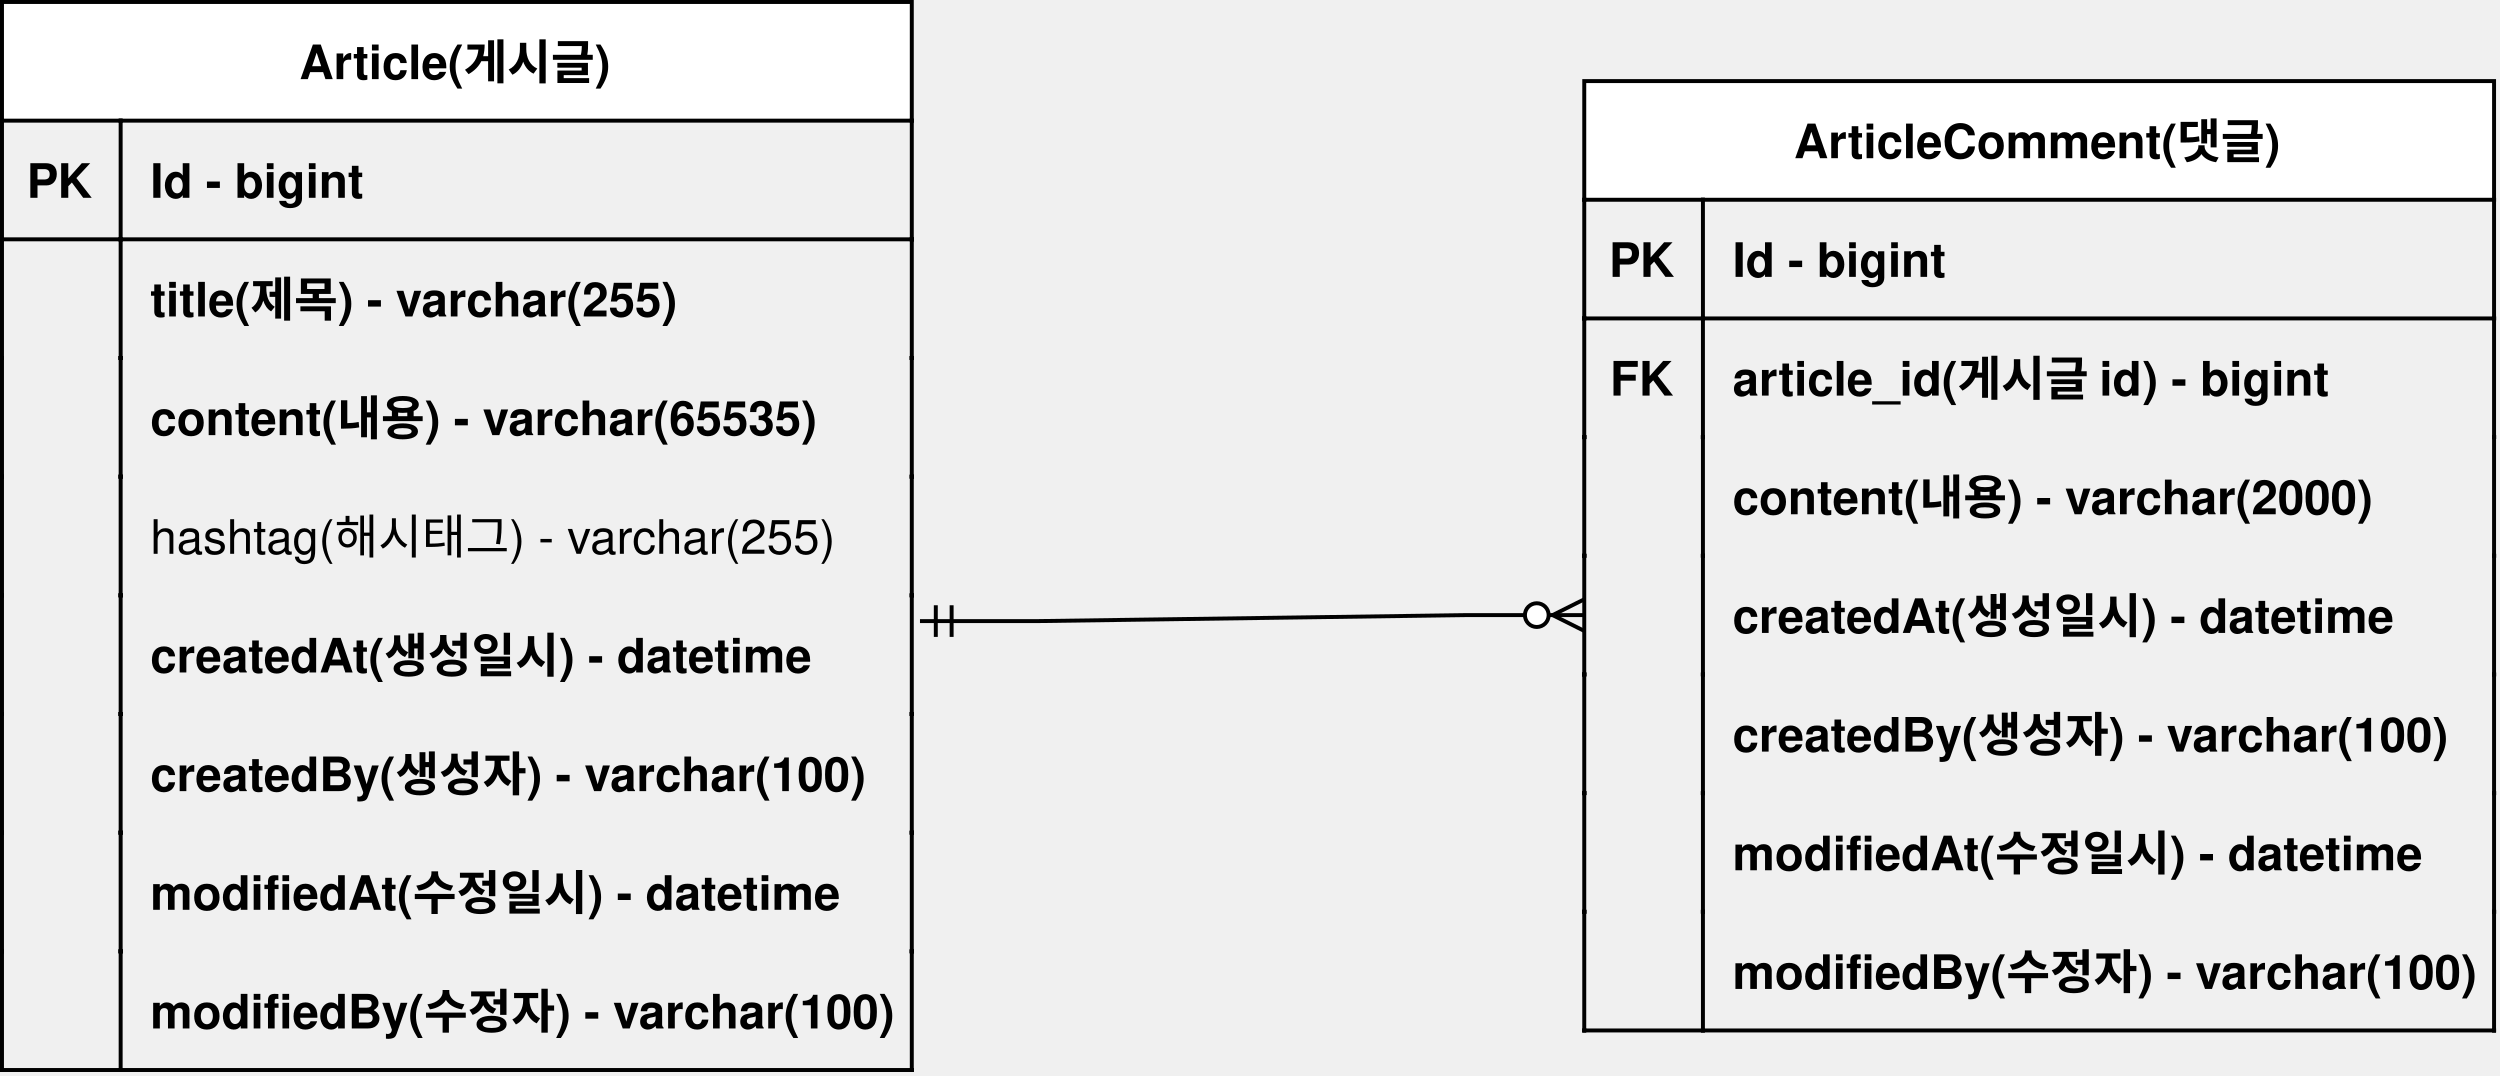
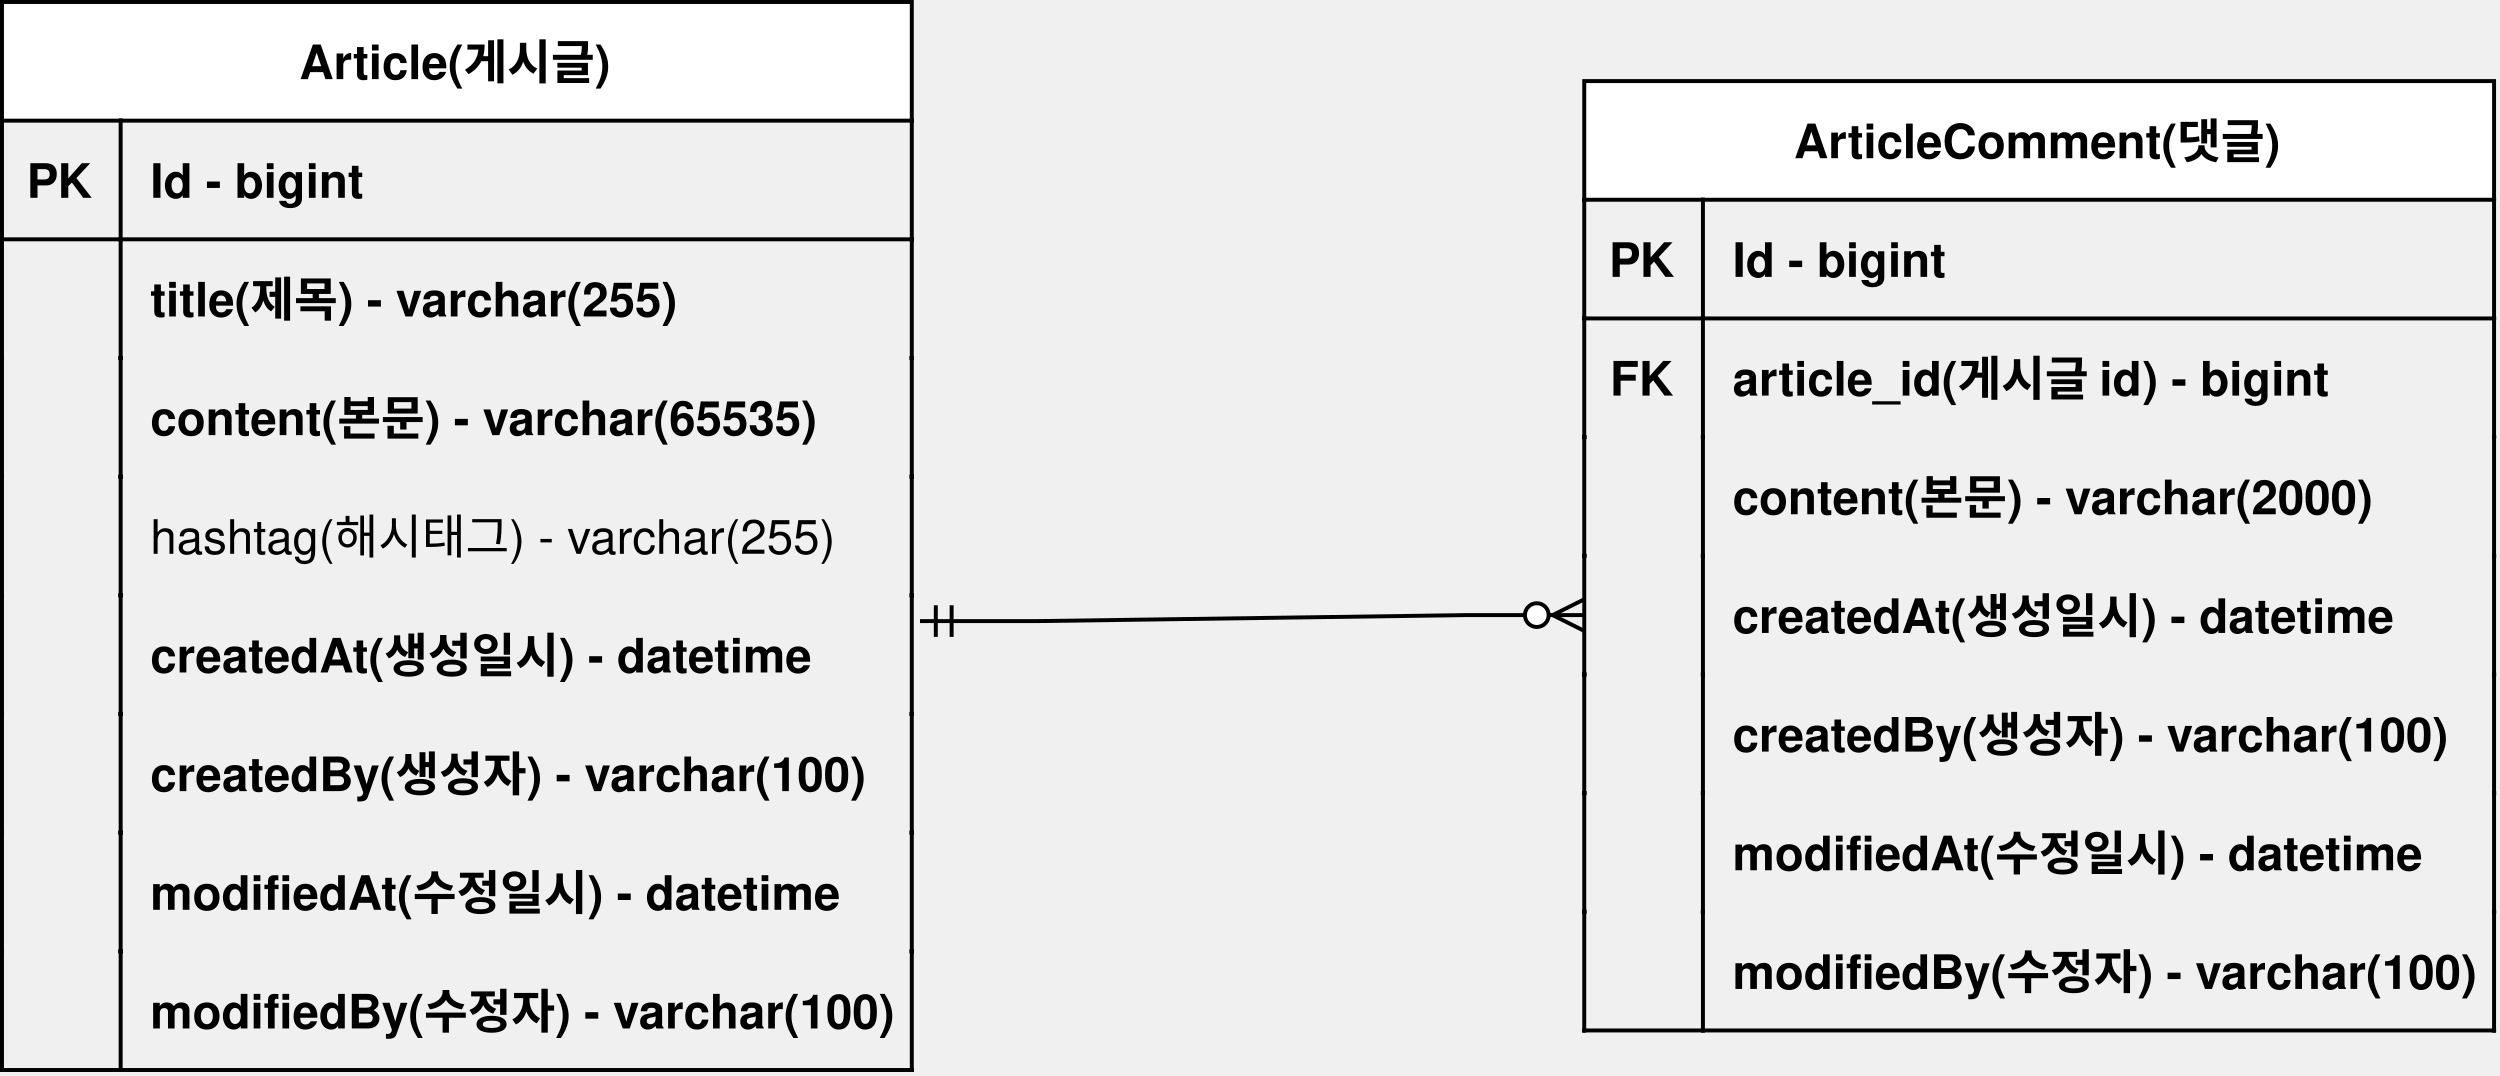
- <svg xmlns="http://www.w3.org/2000/svg" version="1.1" width="632px" height="272px" viewBox="-0.5 -0.5 632 272" content="&lt;mxfile host=&quot;app.diagrams.net&quot; modified=&quot;2022-12-08T08:37:06.998Z&quot; agent=&quot;5.0 (Macintosh; Intel Mac OS X 10_15_7) AppleWebKit/537.36 (KHTML, like Gecko) Chrome/107.0.0.0 Safari/537.36&quot; etag=&quot;I7y1bdOqR54zesqHGGpf&quot; version=&quot;20.6.0&quot; type=&quot;github&quot;&gt;&lt;diagram id=&quot;R2lEEEUBdFMjLlhIrx00&quot; name=&quot;Page-1&quot;&gt;7V1tc6I6FP41mel+aAdBKn4UtLt3bjvX6e7el093UomYu0CckLbaX38TCKJGLK1YqWGmu0MOMZDzPDlPcppYYHnR4iuF89kd8VEITMNfAGsITNPpGfx/YVhmhl7PyQwBxX5m6hSG7/gFSaP8XPCIfZRsVGSEhAzPN40TEsdowjZskFLyvFltSsLNp85hgBTD9wkMVetf2Gcz2S3bKOzfEA5m+ZM7hrwTwbyyNCQz6JPnDRNasBsSM/mKY0QjGKOY8Tt3kP5CFNijGWOipwNg3vCfqah9FRAShAjOcXI1IRE3TxJe5WYKIxwKN6815MqG+OOsEbA8SgjLrqKFh0IBVQ5D9k43JXdXfqCi3Qof8C6flre/DBZ/e7b+ZHd3wbj3cGlaWTNPMHyUDh5QhichugCjAXBN4Hhg5AHHBX0vtTjAMb5IB7Jljgr35VxcMvggTG7CIGWSPJbBDZwODOKY99wadtJyGMJ5gtPqmWWGQ/8WLskjyxvKS+4UL5B/n3FH1OU0uuWNiaJoXKDwXb6MuA1DHMT8esJdI57oUpTwd7mFCZM1VOdJfz4hytBizSSd+RWRCDG65FXyuzlpllvl54KWpiVtszVKmvkQhJJnwartAj5+IRF8C5pdBc1SpHjfGYbhPR+jMA5S0DYxEY71KZn/gDRATBrmBAuXjp5QNkpS7+Mw9EhIBLQxiVFeLe2d7fIf3l/PuLKBzV/A4+VOUeY/ojplHokTRjlFxKMQR+oZCbRcRubyOSGa5q9BpTfF9QNhjA+6Mlz30/51tCW6VkVwraNhayvYjn9/C7qEd3YapgFvhn0fxdmoFEEaFojvAHMnAiuvb8OxPRarItKtjMgaBG9FQDZWuOXNrcGQ0z+GDLnkMfYTBdbVex6A9LWC9G8+L1/yfw84ECOkebDnITer6yZzOMFxcJt98nqLF/ZReLEoH6lGrTyp1NxHEKWnc7g3jhnur08e7p2DsP2gUV/V/73K/j/74N5XcGWYpdNtDwyMdJbtgsEADPpfZMx/gnQyg/TCtO3yifcnifw7Vi2HMuacw353/tOxrPHPHz/H/z3cwef4On657CgM0jLqK9SoLASlUb//gVF/J7Tm5wn6r7i/nLlnHfN3dlvNsYhsCHfVhYj1jgncroj+/V1B/9q2rbMJ+zVyRruor3Vq56hRv3Li7mhhX03tNHDAv38Id/UM+2oaZwaTGYMBD/tD0Ldl2Jep9SFwrDzH3gOucy6z/9ppo13kb7M8R4v89qkj/yfK8rxnCPf0jPxqjmdCEX+iP2BpnkdE+mF60QV83Ii5/xC4xS9a89jv888wHKEGcuKjpv8lDNJOBPLtF60K1K8CzqlVoHNYSq/xMpCRVz8d6Kj5PCkE7rJMCEagb2zP/TvGni03568BZfTRTwTUTGIrAvWIwGp/4+lE4LAMX/NFoASAsxcBNbsXER9PcbEccEDfyX//a7fLgXeQSD8pULOLrRTUJAXdk0vBYSm/5kvBtaZSoKb7cinIFwSqFLQLgsr80U8F1EyjPL7hkSha7TDgLLLO7vDGK8TZv2/A3j68UTXmr8Sh/r0/Wmf4KuO6ZxyUKvpHHt7Yja2a4PtEhzfeg4ipacovH7Q6HN6okxfaSfeOk5cahfsD1w/7w/1HHt7Yja2ayrtpfrh//5jWNLO340gmzGbf/2J/3/nptOF8TXceqnAE+ugnCW1O71iScPqTHWee0jM1TentOKdZ/XAHDzxa5/HKSKNd5LfUVWMb+euJ/Kc/3WEdttJrfOjPyKtf6LfUVV67zbdmDumnBIedBWuVoMmnPazDFnjNVwJbUyVQF3ftPt/66KOfCBx2LKwVgSYf9rDUPRsNHPMHjGJHTxHIN4a0+3zrkIISEmknBd32256OJQWnP/LRPSzt13gp6Gr6hU9dNePX7vOtkT/aqUCvQlYI+QHKfc7ditnyHoWQYRKPijsZMtnW3g7vvTtjUQiyzX4o9gfiC/p5cXT/gij5Qe5gvARyQ3BxL4Kx/0dKGyp6jHxJC7TA7G/R2JVh9GX5H3Hvyuz0ZHm4WKs8XK4VxojyOU+65Xct7IhelZJGmhLySCdon/uyeiyXvdJZx+uZ7M4uRqyMNPX40+Yb76HdmKRbP3JCd/M5ZL5v1d6iWtZT+amCZkpD9lZD5nZDmSuUhl7nKy8Wf7Igq178mQlr9D8=&lt;/diagram&gt;&lt;/mxfile&gt;" resource="https://app.diagrams.net/#HdevSojoong%2Ffastcampus-project-board%2Ffeature%252F%25238-domain%2Fproject-board-erd.svg">
+ <svg xmlns="http://www.w3.org/2000/svg" version="1.1" width="632px" height="272px" viewBox="-0.5 -0.5 632 272" content="&lt;mxfile host=&quot;app.diagrams.net&quot; modified=&quot;2022-12-08T12:33:17.621Z&quot; agent=&quot;5.0 (Macintosh; Intel Mac OS X 10_15_7) AppleWebKit/537.36 (KHTML, like Gecko) Chrome/107.0.0.0 Safari/537.36&quot; etag=&quot;atNQBa9njCEANHCpumOy&quot; version=&quot;20.6.0&quot; type=&quot;github&quot;&gt;&lt;diagram id=&quot;R2lEEEUBdFMjLlhIrx00&quot; name=&quot;Page-1&quot;&gt;7V1tc6I6FP41zHQ/tIMgFT8K2t07t53rdHfvy6c7qUTMXSBOSFvtr78JJKJGLK1YqWHGdsghBHKeJ+chp4k1bD9efCVgPrvDAYwMywwWhj00LMvtmew3NyxzQ6/n5oaQoCA3dQrDd/QChVFcFz6iAKYbFSnGEUXzTeMEJwmc0A0bIAQ/b1ab4mjzrnMQQsXwfQIi1foXCuhMdMsxC/s3iMKZvHPHFGdiICsLQzoDAX7eMMEFvcEJFY84hiQGCUwoO3MHyC9IDGc0o5T3dGBYN+wz5bWvQozDCII5Sq8mOGbmScqq3ExBjCLu5rWGPNEQu509MmyfYEzzo3jhw4hDJWHIn+mm5OzKD4S3W+EC//JpefvLpMm3Z/tPencXjnsPl5adN/MEokfh4AGhaBLBC2M0MDzLcH1j5BuuZ/T9zOIarvlFOJAuJSrMl3N+SMEDN3kpBYQK8tgmMzA6UIAS1nN72MnKUQTmKcqq55YZioJbsMSPVDYkS94ULWBwn3OH12U0umWN8SJvnKPwXTwMPw0iFCbseMJcw+/oEZiyZ7kFKRU1VOcJfz5BQuFizSSc+RXiGFKyZFXkWUma5Vb5uaClZQvbbI2SlhyCQPAsXLVdwMcOBIJvQbOroFmKFOs7RSC6Z2MUJGEG2iYm3LEBwfMfgISQCsMcI+7S0RPMR0nmfRRFPo4whzbBCZTVst45Hvuw/vrmlWM47AF8Vu4UZfbh1Qn1cZJSwijCbwUZUs+Qo+VRPBf3ieBUPgYR3uTHD5hSNujKcN1P+9fRFujaFcG1j4ato2A7/v0t6GLW2WmUBbwZCgKY5KOSB2lQIL4DzJ0IrLy+Dcf2WKyKSLcyImsQvBUB0Vjhlje3BiJG/wRQ6OHHJEgVWFfPeQDS1wrSvwWsfMl+HlDIR0jzYJchN6/rpXMwQUl4m195vcUL5yi8WJSPVLNWnlRq7iOI0tM53JvHDPfXJw/37kHYftCor+r/XmX/n31w7yu4UkSz123fGJjZW7ZnDAbGoP9FxPwnQCYzQC4sxyl/8f4kkX/HrOVQxpxz2O/Of7q2Pf754+f4v4c78JxcJy+XHYVBWkZ9hRqVhaA06vc/MOrvhNb6PEH/FfeXM/esY/7Obqs5Fp4NYa664LHes3lShQd9nx1sB/1rx7HPJuzXyBntor7WqZ2jRv3KibujhX01tdPAAf/+IdzVM+yraZwZSGcUhCzsD42+Y3jdtdT60HBtmWPv7RCCz/r2XztttIv8bZbnaJHfOXXk/0RZnvcM4Z6ekV/N8UwIZHcMBjTL8/BIP8wOugYbN+yAFb3iD60y9gfsGopi2EBOfNTrfwmDtBMBufyiVYH6VcA9tQp0DkvpNV4GcvLqpwMdNZ8nhMBblgnByOib2+/+HXPPkpvz14Ay+ugnAmomsRWBekRgtb7xdCJwWIav+SJQAsDZi4Ca3YtxgKaomA64Rt+Vf/912unAO0iknxSo2cVWCmqSgu7JpeCwlF/zpeBaUylQ031SCuSEQJWCdkJQmT/6qYCaaRTbN3wcx3KFgctYZJ/d5o1XiLN/3YCzvXmjasxfiUP9a3+0zvBVxnXPOChV9I/cvLEbWzXB94k2b7wHEUvTlJ8ctDps3qiTF9pJ946dlxqF+wPnD/vD/Udu3tiNrZrKu2l+uH//mNY0s7djSybI377/RcG+/dNZw3JOdx6qcAT66CcJbU7vWJJw+p0dZ57SszRN6e3Yp1l9cwcLPFrn8cpIo13kt9VZYxv564n8p9/dYR8202t86M/Jq1/ot9VZXrvMt2YO6acEh+0Fa5Wgybs97MMmeM1XAkdTJVAnd+063/roo58IHLYtrBWBJm/2sNU1Gw0c8weMYldPEZALQ9p1vnVIQQmJtJOCbvttT8eSgtNv+egelvZrvBR0Nf3Cp66a8WvX+dbIH+1UoFchKwSDEEqfM7ciuryHEaAIJ6PiTI5MvrS3w3rvzWgcGfliP5gEA/4F/aw4un+BBP/AdyBZGmJBcHEuBknwR0YbwnsMA0ELuED0b97YlWn2Rfkffu7K6vREebhYqzxcrhXGkLB3nmzJ71rY4b0qJY0wpfiRTOA+9+X1qJS90reO1zPZnV2MWBlJ5vGnzSfeQ7sxzpZ+SEJ35TukXLfqbFEt76m4qqCZ0pCz1ZC13VDuCqWh1/nKisW/LMirF/9mwh79Dw==&lt;/diagram&gt;&lt;/mxfile&gt;" resource="https://app.diagrams.net/#HdevSojoong%2Ffastcampus-project-board%2Ffeature%252F%25238-domain%2Fproject-board-erd.svg">
  <defs>
    <clipPath id="mx-clip-0-30-30-30-0">
      <rect x="0" y="30" width="30" height="30" />
    </clipPath>
    <clipPath id="mx-clip-36-30-194-30-0">
      <rect x="36" y="30" width="194" height="30" />
    </clipPath>
    <clipPath id="mx-clip-36-60-194-30-0">
      <rect x="36" y="60" width="194" height="30" />
    </clipPath>
    <clipPath id="mx-clip-36-90-194-30-0">
      <rect x="36" y="90" width="194" height="30" />
    </clipPath>
    <clipPath id="mx-clip-36-120-194-30-0">
      <rect x="36" y="120" width="194" height="30" />
    </clipPath>
    <clipPath id="mx-clip-36-150-194-30-0">
      <rect x="36" y="150" width="194" height="30" />
    </clipPath>
    <clipPath id="mx-clip-36-180-194-30-0">
      <rect x="36" y="180" width="194" height="30" />
    </clipPath>
    <clipPath id="mx-clip-36-210-194-30-0">
      <rect x="36" y="210" width="194" height="30" />
    </clipPath>
    <clipPath id="mx-clip-36-240-194-30-0">
      <rect x="36" y="240" width="194" height="30" />
    </clipPath>
    <clipPath id="mx-clip-400-50-30-30-0">
      <rect x="400" y="50" width="30" height="30" />
    </clipPath>
    <clipPath id="mx-clip-436-50-194-30-0">
      <rect x="436" y="50" width="194" height="30" />
    </clipPath>
    <clipPath id="mx-clip-400-80-30-30-0">
      <rect x="400" y="80" width="30" height="30" />
    </clipPath>
    <clipPath id="mx-clip-436-80-194-30-0">
      <rect x="436" y="80" width="194" height="30" />
    </clipPath>
    <clipPath id="mx-clip-436-110-194-30-0">
      <rect x="436" y="110" width="194" height="30" />
    </clipPath>
    <clipPath id="mx-clip-436-140-194-30-0">
      <rect x="436" y="140" width="194" height="30" />
    </clipPath>
    <clipPath id="mx-clip-436-170-194-30-0">
      <rect x="436" y="170" width="194" height="30" />
    </clipPath>
    <clipPath id="mx-clip-436-200-194-30-0">
      <rect x="436" y="200" width="194" height="30" />
    </clipPath>
    <clipPath id="mx-clip-436-230-194-30-0">
      <rect x="436" y="230" width="194" height="30" />
    </clipPath>
  </defs>
  <g>
    <path d="M 0 30 L 0 0 L 230 0 L 230 30" fill="rgb(255, 255, 255)" stroke="rgb(0, 0, 0)" stroke-miterlimit="10" pointer-events="all" />
    <path d="M 0 30 L 0 270 L 230 270 L 230 30" fill="none" stroke="rgb(0, 0, 0)" stroke-miterlimit="10" pointer-events="none" />
    <path d="M 0 30 L 230 30" fill="none" stroke="rgb(0, 0, 0)" stroke-miterlimit="10" pointer-events="none" />
    <path d="M 30 30 L 30 60 L 30 90 L 30 120 L 30 150 L 30 180 L 30 210 L 30 240 L 30 270" fill="none" stroke="rgb(0, 0, 0)" stroke-miterlimit="10" pointer-events="none" />
    <g fill="rgb(0, 0, 0)" font-family="Helvetica" font-weight="bold" pointer-events="none" text-anchor="middle" font-size="12px">
      <text x="114.5" y="19.5">Article(게시글)</text>
    </g>
    <path d="M 0 30 M 230 30 M 230 60 L 0 60" fill="none" stroke="rgb(0, 0, 0)" stroke-linecap="square" stroke-miterlimit="10" pointer-events="none" />
    <path d="M 0 30 M 30 30 M 30 60 M 0 60" fill="none" stroke="rgb(0, 0, 0)" stroke-linecap="square" stroke-miterlimit="10" pointer-events="none" />
    <g fill="rgb(0, 0, 0)" font-family="Helvetica" font-weight="bold" pointer-events="none" clip-path="url(#mx-clip-0-30-30-30-0)" text-anchor="middle" font-size="12px">
      <text x="14.5" y="49.5">PK</text>
    </g>
    <path d="M 30 30 M 230 30 M 230 60 M 30 60" fill="none" stroke="rgb(0, 0, 0)" stroke-linecap="square" stroke-miterlimit="10" pointer-events="none" />
    <g fill="rgb(0, 0, 0)" font-family="Helvetica" font-weight="bold" text-decoration="underline" pointer-events="none" clip-path="url(#mx-clip-36-30-194-30-0)" font-size="12px">
      <text x="37.5" y="49.5">Id - bigint</text>
    </g>
    <path d="M 0 60 M 230 60 M 230 90 M 0 90" fill="none" stroke="rgb(0, 0, 0)" stroke-linecap="square" stroke-miterlimit="10" pointer-events="none" />
    <path d="M 0 60 M 30 60 M 30 90 M 0 90" fill="none" stroke="rgb(0, 0, 0)" stroke-linecap="square" stroke-miterlimit="10" pointer-events="none" />
    <path d="M 30 60 M 230 60 M 230 90 M 30 90" fill="none" stroke="rgb(0, 0, 0)" stroke-linecap="square" stroke-miterlimit="10" pointer-events="none" />
    <g fill="rgb(0, 0, 0)" font-family="Helvetica" font-weight="bold" pointer-events="none" clip-path="url(#mx-clip-36-60-194-30-0)" font-size="12px">
      <text x="37.5" y="79.5">title(제목) - varchar(255)</text>
    </g>
    <path d="M 0 90 M 230 90 M 230 120 M 0 120" fill="none" stroke="rgb(0, 0, 0)" stroke-linecap="square" stroke-miterlimit="10" pointer-events="none" />
    <path d="M 0 90 M 30 90 M 30 120 M 0 120" fill="none" stroke="rgb(0, 0, 0)" stroke-linecap="square" stroke-miterlimit="10" pointer-events="none" />
    <path d="M 30 90 M 230 90 M 230 120 M 30 120" fill="none" stroke="rgb(0, 0, 0)" stroke-linecap="square" stroke-miterlimit="10" pointer-events="none" />
    <g fill="rgb(0, 0, 0)" font-family="Helvetica" font-weight="bold" pointer-events="none" clip-path="url(#mx-clip-36-90-194-30-0)" font-size="12px">
-       <text x="37.5" y="109.5">content(내용) - varchar(65535)</text>
+       <text x="37.5" y="109.5">content(본문) - varchar(65535)</text>
    </g>
    <path d="M 0 120 M 230 120 M 230 150 M 0 150" fill="none" stroke="rgb(0, 0, 0)" stroke-linecap="square" stroke-miterlimit="10" pointer-events="none" />
    <path d="M 0 120 M 30 120 M 30 150 M 0 150" fill="none" stroke="rgb(0, 0, 0)" stroke-linecap="square" stroke-miterlimit="10" pointer-events="none" />
    <path d="M 30 120 M 230 120 M 230 150 M 30 150" fill="none" stroke="rgb(0, 0, 0)" stroke-linecap="square" stroke-miterlimit="10" pointer-events="none" />
    <g fill="rgb(0, 0, 0)" font-family="Helvetica" pointer-events="none" clip-path="url(#mx-clip-36-120-194-30-0)" font-size="12px">
      <text x="37.5" y="139.5">hashtag(해시태그) - varchar(255)</text>
    </g>
    <path d="M 0 150 M 230 150 M 230 180 M 0 180" fill="none" stroke="rgb(0, 0, 0)" stroke-linecap="square" stroke-miterlimit="10" pointer-events="none" />
    <path d="M 0 150 M 30 150 M 30 180 M 0 180" fill="none" stroke="rgb(0, 0, 0)" stroke-linecap="square" stroke-miterlimit="10" pointer-events="none" />
    <path d="M 30 150 M 230 150 M 230 180 M 30 180" fill="none" stroke="rgb(0, 0, 0)" stroke-linecap="square" stroke-miterlimit="10" pointer-events="none" />
    <g fill="rgb(0, 0, 0)" font-family="Helvetica" font-weight="bold" pointer-events="none" clip-path="url(#mx-clip-36-150-194-30-0)" font-size="12px">
      <text x="37.5" y="169.5">createdAt(생성일시) - datetime</text>
    </g>
    <path d="M 0 180 M 230 180 M 230 210 M 0 210" fill="none" stroke="rgb(0, 0, 0)" stroke-linecap="square" stroke-miterlimit="10" pointer-events="none" />
    <path d="M 0 180 M 30 180 M 30 210 M 0 210" fill="none" stroke="rgb(0, 0, 0)" stroke-linecap="square" stroke-miterlimit="10" pointer-events="none" />
    <path d="M 30 180 M 230 180 M 230 210 M 30 210" fill="none" stroke="rgb(0, 0, 0)" stroke-linecap="square" stroke-miterlimit="10" pointer-events="none" />
    <g fill="rgb(0, 0, 0)" font-family="Helvetica" font-weight="bold" pointer-events="none" clip-path="url(#mx-clip-36-180-194-30-0)" font-size="12px">
      <text x="37.5" y="199.5">createdBy(생성자) - varchar(100)</text>
    </g>
    <path d="M 0 210 M 230 210 M 230 240 M 0 240" fill="none" stroke="rgb(0, 0, 0)" stroke-linecap="square" stroke-miterlimit="10" pointer-events="none" />
    <path d="M 0 210 M 30 210 M 30 240 M 0 240" fill="none" stroke="rgb(0, 0, 0)" stroke-linecap="square" stroke-miterlimit="10" pointer-events="none" />
    <path d="M 30 210 M 230 210 M 230 240 M 30 240" fill="none" stroke="rgb(0, 0, 0)" stroke-linecap="square" stroke-miterlimit="10" pointer-events="none" />
    <g fill="rgb(0, 0, 0)" font-family="Helvetica" font-weight="bold" pointer-events="none" clip-path="url(#mx-clip-36-210-194-30-0)" font-size="12px">
      <text x="37.5" y="229.5">modifiedAt(수정일시) - datetime</text>
    </g>
    <path d="M 0 240 M 230 240 M 230 270 M 0 270" fill="none" stroke="rgb(0, 0, 0)" stroke-linecap="square" stroke-miterlimit="10" pointer-events="none" />
    <path d="M 0 240 M 30 240 M 30 270 M 0 270" fill="none" stroke="rgb(0, 0, 0)" stroke-linecap="square" stroke-miterlimit="10" pointer-events="none" />
    <path d="M 30 240 M 230 240 M 230 270 M 30 270" fill="none" stroke="rgb(0, 0, 0)" stroke-linecap="square" stroke-miterlimit="10" pointer-events="none" />
    <g fill="rgb(0, 0, 0)" font-family="Helvetica" font-weight="bold" pointer-events="none" clip-path="url(#mx-clip-36-240-194-30-0)" font-size="12px">
      <text x="37.5" y="259.5">modifiedBy(수정자) - varchar(100)</text>
    </g>
    <path d="M 400 50 L 400 20 L 630 20 L 630 50" fill="rgb(255, 255, 255)" stroke="rgb(0, 0, 0)" stroke-miterlimit="10" pointer-events="none" />
    <path d="M 400 50 L 400 260 L 630 260 L 630 50" fill="none" stroke="rgb(0, 0, 0)" stroke-miterlimit="10" pointer-events="none" />
    <path d="M 400 50 L 630 50" fill="none" stroke="rgb(0, 0, 0)" stroke-miterlimit="10" pointer-events="none" />
    <path d="M 430 50 L 430 80 L 430 110 L 430 140 L 430 170 L 430 200 L 430 230 L 430 260" fill="none" stroke="rgb(0, 0, 0)" stroke-miterlimit="10" pointer-events="none" />
    <g fill="rgb(0, 0, 0)" font-family="Helvetica" font-weight="bold" pointer-events="none" text-anchor="middle" font-size="12px">
      <text x="514.5" y="39.5">ArticleComment(댓글)</text>
    </g>
    <path d="M 400 50 M 630 50 M 630 80 L 400 80" fill="none" stroke="rgb(0, 0, 0)" stroke-linecap="square" stroke-miterlimit="10" pointer-events="none" />
    <path d="M 400 50 M 430 50 M 430 80 M 400 80" fill="none" stroke="rgb(0, 0, 0)" stroke-linecap="square" stroke-miterlimit="10" pointer-events="none" />
    <g fill="rgb(0, 0, 0)" font-family="Helvetica" font-weight="bold" pointer-events="none" clip-path="url(#mx-clip-400-50-30-30-0)" text-anchor="middle" font-size="12px">
      <text x="414.5" y="69.5">PK</text>
    </g>
    <path d="M 430 50 M 630 50 M 630 80 M 430 80" fill="none" stroke="rgb(0, 0, 0)" stroke-linecap="square" stroke-miterlimit="10" pointer-events="none" />
    <g fill="rgb(0, 0, 0)" font-family="Helvetica" font-weight="bold" text-decoration="underline" pointer-events="none" clip-path="url(#mx-clip-436-50-194-30-0)" font-size="12px">
      <text x="437.5" y="69.5">Id - bigint</text>
    </g>
    <path d="M 400 80 M 630 80 M 630 110 M 400 110" fill="none" stroke="rgb(0, 0, 0)" stroke-linecap="square" stroke-miterlimit="10" pointer-events="none" />
    <path d="M 400 80 M 430 80 M 430 110 M 400 110" fill="none" stroke="rgb(0, 0, 0)" stroke-linecap="square" stroke-miterlimit="10" pointer-events="none" />
    <g fill="rgb(0, 0, 0)" font-family="Helvetica" font-weight="bold" pointer-events="none" clip-path="url(#mx-clip-400-80-30-30-0)" text-anchor="middle" font-size="12px">
      <text x="414.5" y="99.5">FK</text>
    </g>
    <path d="M 430 80 M 630 80 M 630 110 M 430 110" fill="none" stroke="rgb(0, 0, 0)" stroke-linecap="square" stroke-miterlimit="10" pointer-events="none" />
    <g fill="rgb(0, 0, 0)" font-family="Helvetica" font-weight="bold" pointer-events="none" clip-path="url(#mx-clip-436-80-194-30-0)" font-size="12px">
      <text x="437.5" y="99.5">article_id(게시글 id) - bigint</text>
    </g>
    <path d="M 400 110 M 630 110 M 630 140 M 400 140" fill="none" stroke="rgb(0, 0, 0)" stroke-linecap="square" stroke-miterlimit="10" pointer-events="none" />
    <path d="M 400 110 M 430 110 M 430 140 M 400 140" fill="none" stroke="rgb(0, 0, 0)" stroke-linecap="square" stroke-miterlimit="10" pointer-events="none" />
    <path d="M 430 110 M 630 110 M 630 140 M 430 140" fill="none" stroke="rgb(0, 0, 0)" stroke-linecap="square" stroke-miterlimit="10" pointer-events="none" />
    <g fill="rgb(0, 0, 0)" font-family="Helvetica" font-weight="bold" pointer-events="none" clip-path="url(#mx-clip-436-110-194-30-0)" font-size="12px">
-       <text x="437.5" y="129.5">content(내용) - varchar(2000)</text>
+       <text x="437.5" y="129.5">content(본문) - varchar(2000)</text>
    </g>
    <path d="M 400 140 M 630 140 M 630 170 M 400 170" fill="none" stroke="rgb(0, 0, 0)" stroke-linecap="square" stroke-miterlimit="10" pointer-events="none" />
    <path d="M 400 140 M 430 140 M 430 170 M 400 170" fill="none" stroke="rgb(0, 0, 0)" stroke-linecap="square" stroke-miterlimit="10" pointer-events="none" />
    <path d="M 430 140 M 630 140 M 630 170 M 430 170" fill="none" stroke="rgb(0, 0, 0)" stroke-linecap="square" stroke-miterlimit="10" pointer-events="none" />
    <g fill="rgb(0, 0, 0)" font-family="Helvetica" font-weight="bold" pointer-events="none" clip-path="url(#mx-clip-436-140-194-30-0)" font-size="12px">
      <text x="437.5" y="159.5">createdAt(생성일시) - datetime</text>
    </g>
    <path d="M 400 170 M 630 170 M 630 200 M 400 200" fill="none" stroke="rgb(0, 0, 0)" stroke-linecap="square" stroke-miterlimit="10" pointer-events="none" />
    <path d="M 400 170 M 430 170 M 430 200 M 400 200" fill="none" stroke="rgb(0, 0, 0)" stroke-linecap="square" stroke-miterlimit="10" pointer-events="none" />
    <path d="M 430 170 M 630 170 M 630 200 M 430 200" fill="none" stroke="rgb(0, 0, 0)" stroke-linecap="square" stroke-miterlimit="10" pointer-events="none" />
    <g fill="rgb(0, 0, 0)" font-family="Helvetica" font-weight="bold" pointer-events="none" clip-path="url(#mx-clip-436-170-194-30-0)" font-size="12px">
      <text x="437.5" y="189.5">createdBy(생성자) - varchar(100)</text>
    </g>
    <path d="M 400 200 M 630 200 M 630 230 M 400 230" fill="none" stroke="rgb(0, 0, 0)" stroke-linecap="square" stroke-miterlimit="10" pointer-events="none" />
    <path d="M 400 200 M 430 200 M 430 230 M 400 230" fill="none" stroke="rgb(0, 0, 0)" stroke-linecap="square" stroke-miterlimit="10" pointer-events="none" />
    <path d="M 430 200 M 630 200 M 630 230 M 430 230" fill="none" stroke="rgb(0, 0, 0)" stroke-linecap="square" stroke-miterlimit="10" pointer-events="none" />
    <g fill="rgb(0, 0, 0)" font-family="Helvetica" font-weight="bold" pointer-events="none" clip-path="url(#mx-clip-436-200-194-30-0)" font-size="12px">
      <text x="437.5" y="219.5">modifiedAt(수정일시) - datetime</text>
    </g>
    <path d="M 400 230 M 630 230 M 630 260 M 400 260" fill="none" stroke="rgb(0, 0, 0)" stroke-linecap="square" stroke-miterlimit="10" pointer-events="none" />
    <path d="M 400 230 M 430 230 M 430 260 M 400 260" fill="none" stroke="rgb(0, 0, 0)" stroke-linecap="square" stroke-miterlimit="10" pointer-events="none" />
    <path d="M 430 230 M 630 230 M 630 260 M 430 260" fill="none" stroke="rgb(0, 0, 0)" stroke-linecap="square" stroke-miterlimit="10" pointer-events="none" />
    <g fill="rgb(0, 0, 0)" font-family="Helvetica" font-weight="bold" pointer-events="none" clip-path="url(#mx-clip-436-230-194-30-0)" font-size="12px">
      <text x="437.5" y="249.5">modifiedBy(수정자) - varchar(100)</text>
    </g>
    <path d="M 232.07 156.51 L 262.07 156.51 L 370 155 L 400 155" fill="none" stroke="rgb(0, 0, 0)" stroke-miterlimit="10" pointer-events="none" />
    <path d="M 236.07 152.51 L 236.07 160.51 M 240.07 152.51 L 240.07 160.51" fill="none" stroke="rgb(0, 0, 0)" stroke-miterlimit="10" pointer-events="none" />
    <ellipse cx="388" cy="155" rx="3" ry="3" fill="#ffffff" stroke="rgb(0, 0, 0)" pointer-events="none" />
    <path d="M 400 151 L 392 155 L 400 159" fill="none" stroke="rgb(0, 0, 0)" stroke-miterlimit="10" pointer-events="none" />
  </g>
</svg>
